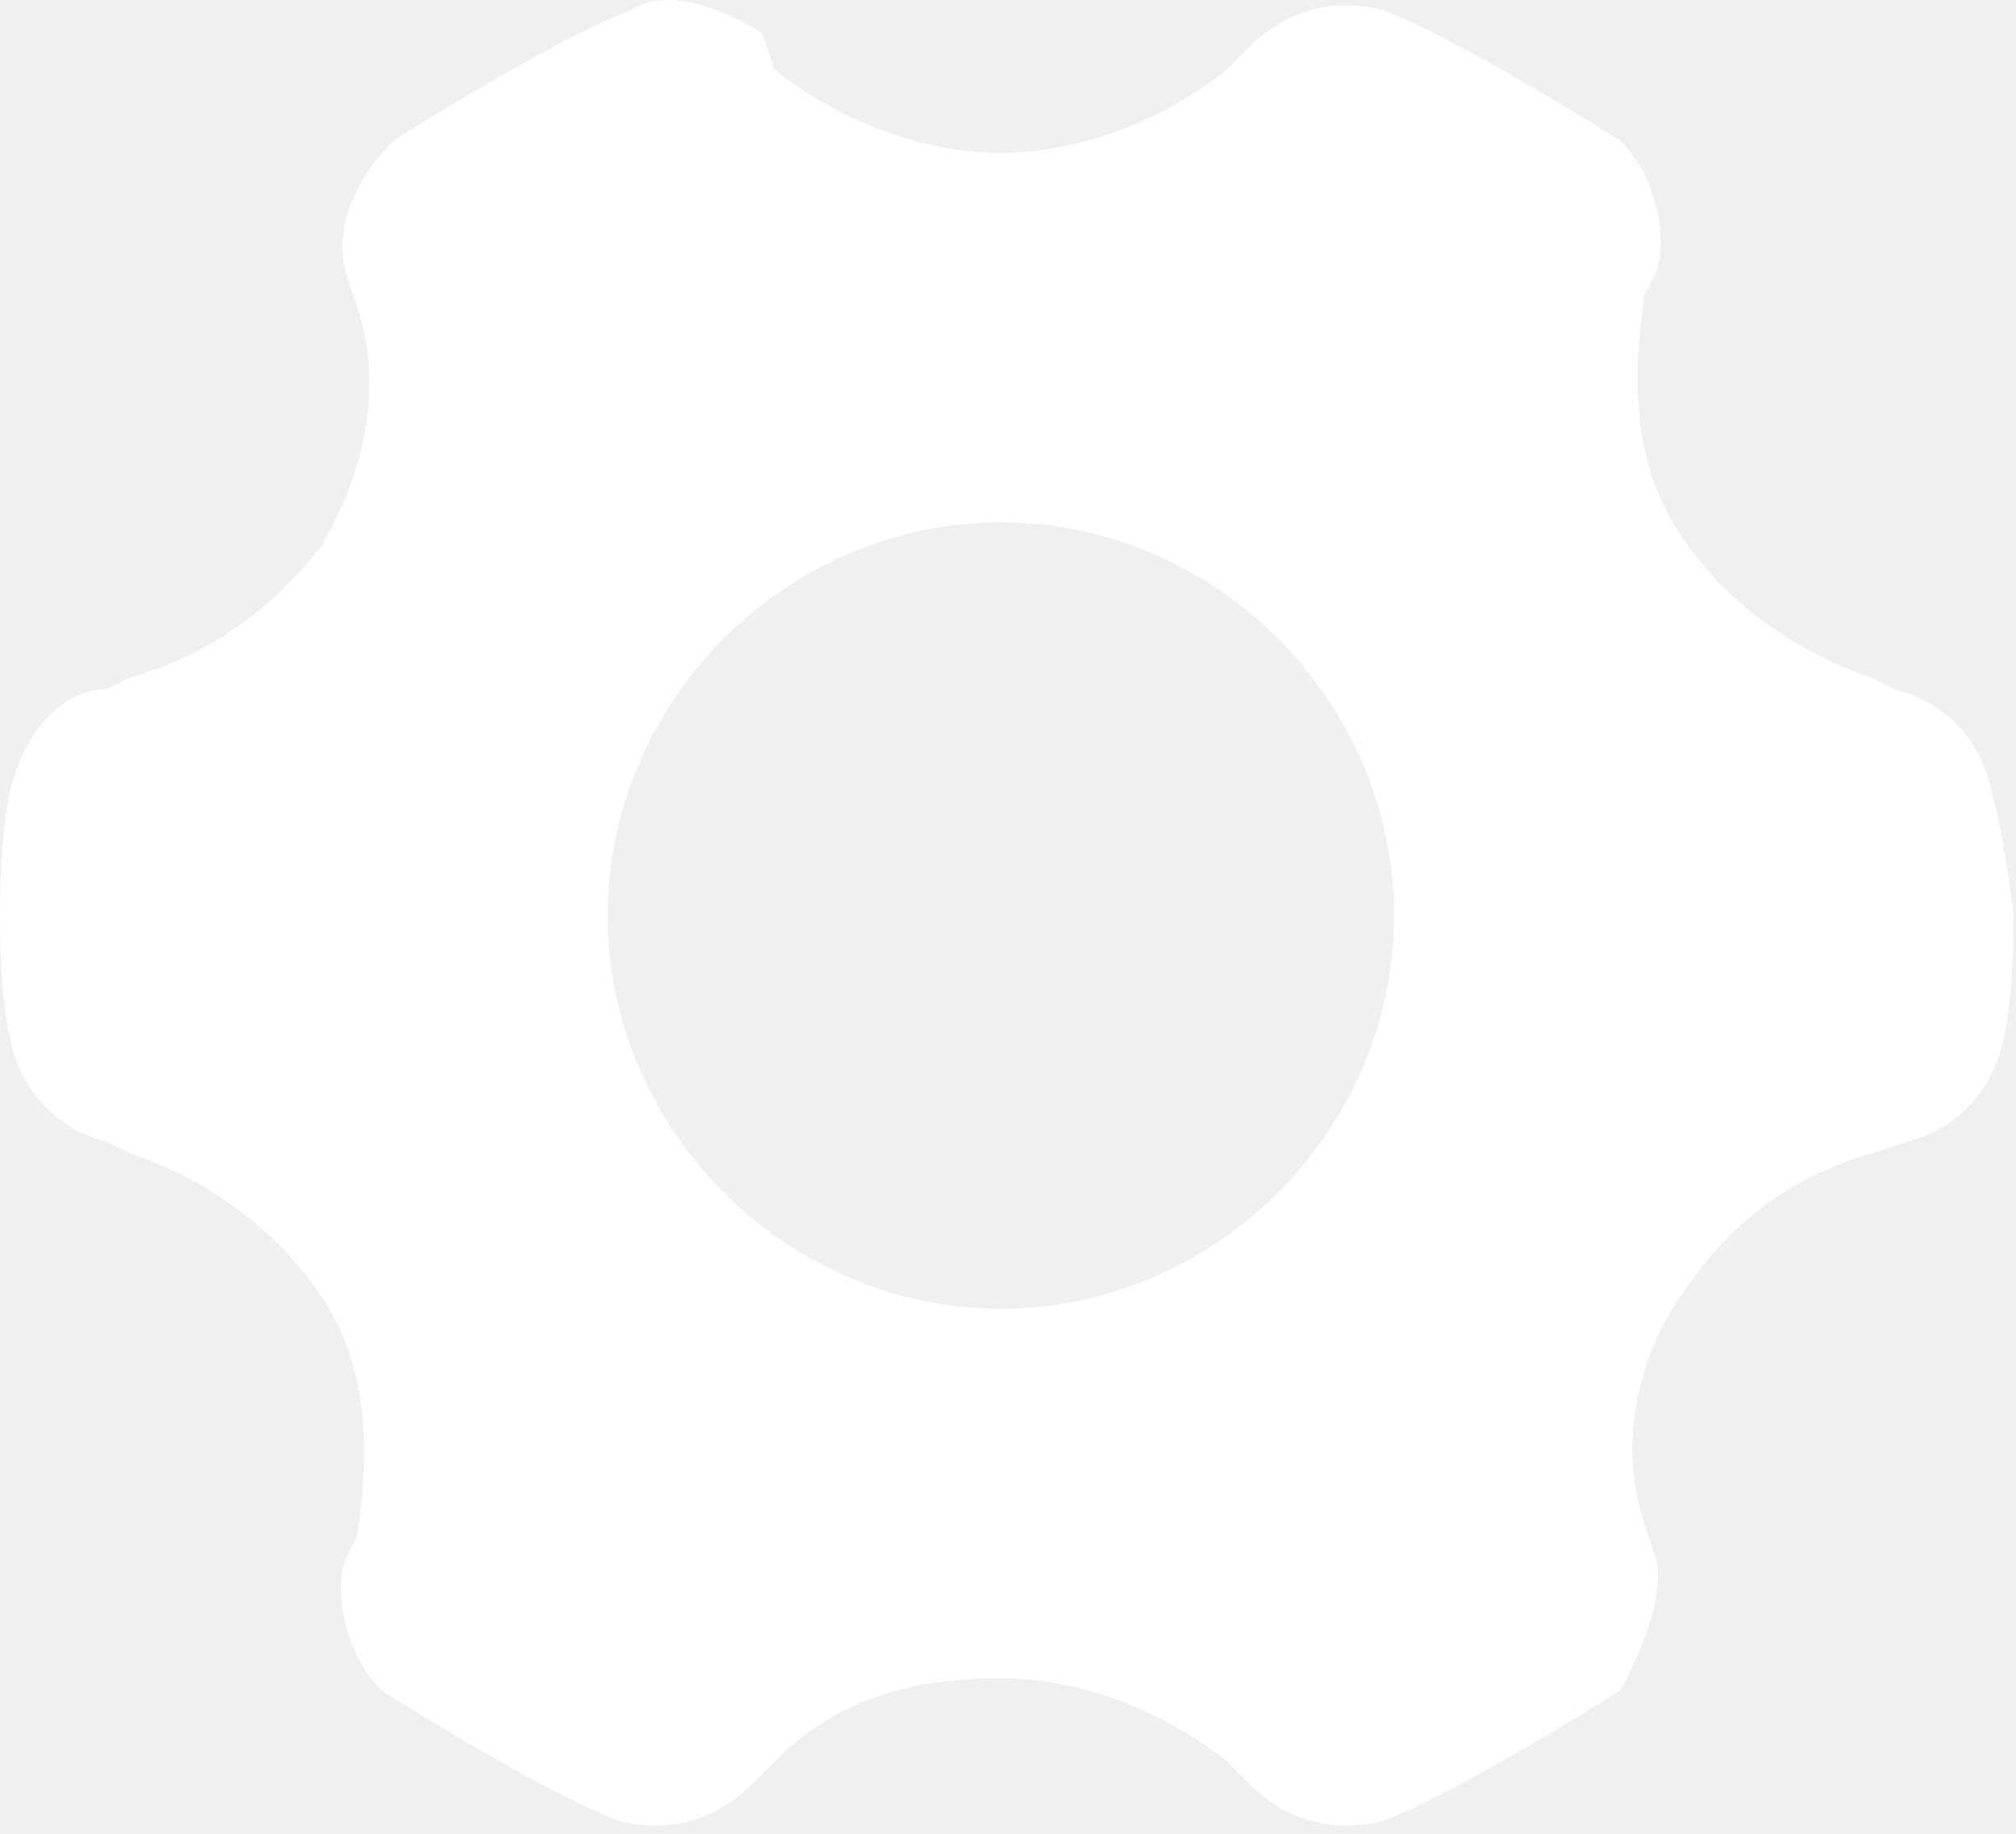
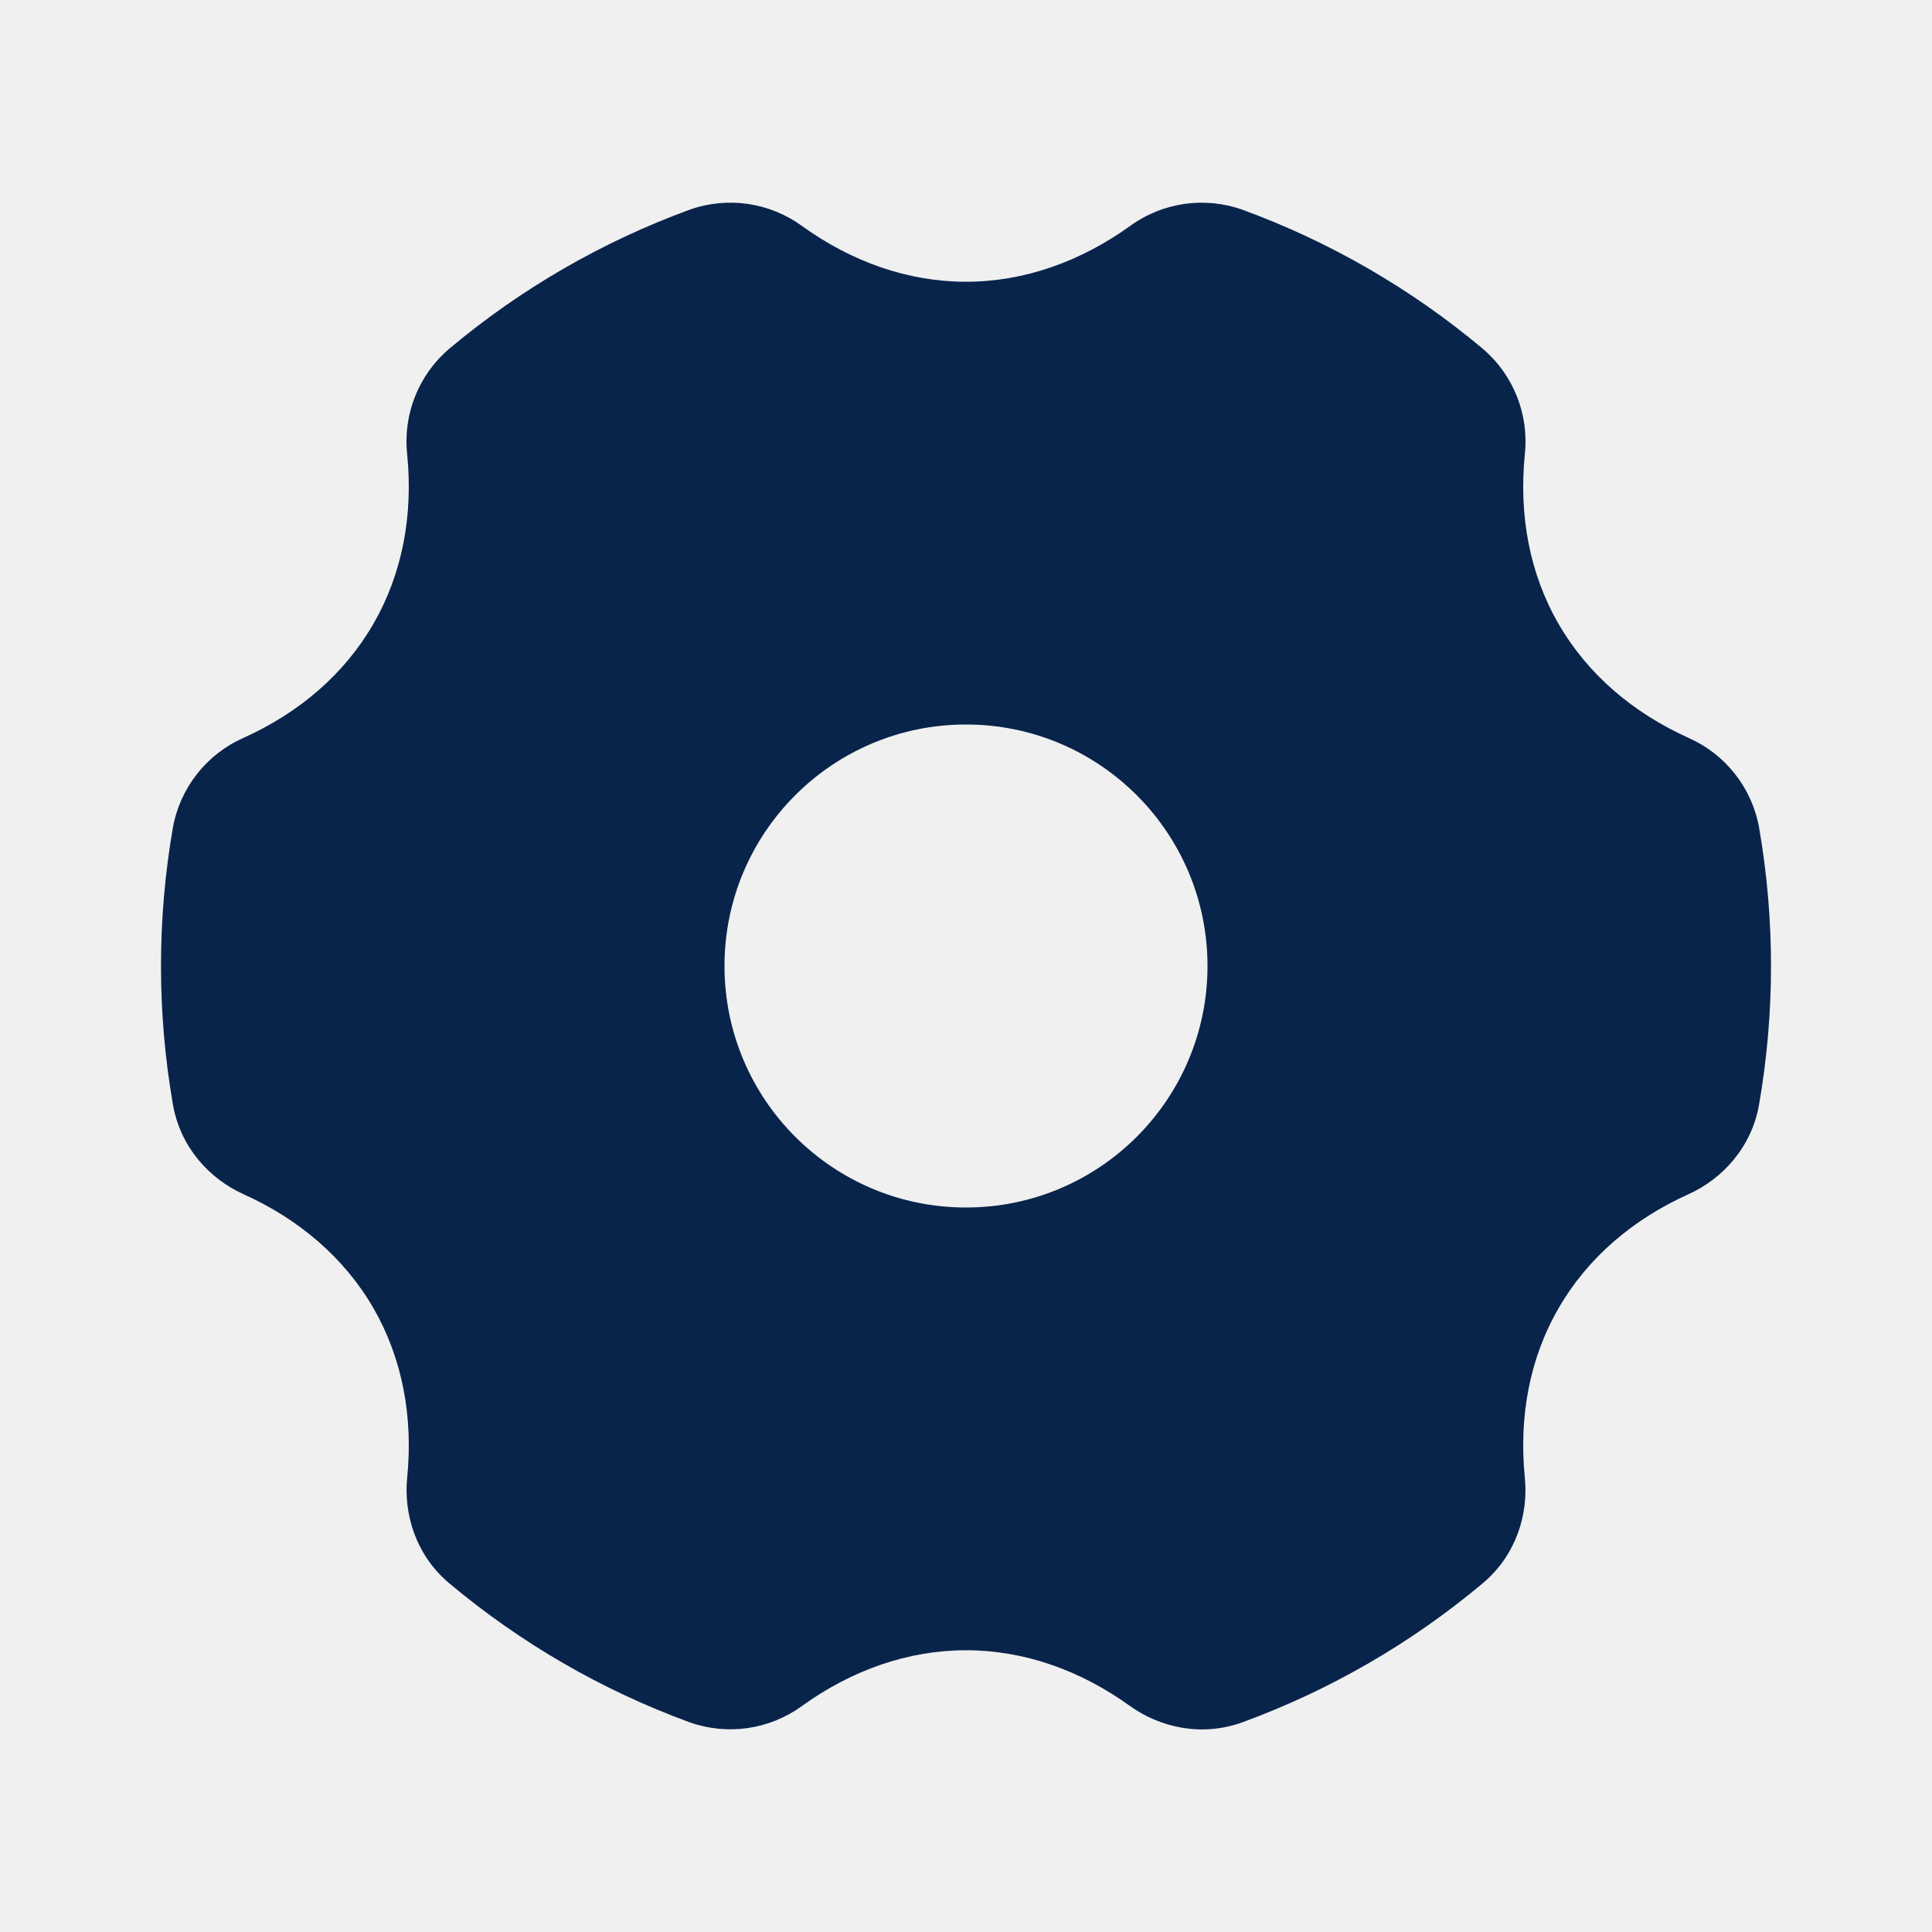
- <svg xmlns="http://www.w3.org/2000/svg" width="188" height="171" viewBox="0 0 188 171" fill="none">
-   <path d="M93.334 122.032C73.334 122.032 56.667 105.365 56.667 85.365C56.667 65.365 73.334 48.698 93.334 48.698C113.334 48.698 130.001 65.365 130.001 85.365C130.001 105.365 113.334 122.032 93.334 122.032ZM185.556 73.143C184.445 68.698 181.112 65.365 176.667 64.254L174.445 63.143C167.778 60.92 161.112 56.476 156.667 49.809C152.223 43.143 152.223 35.365 153.334 27.587L154.445 25.365C155.556 22.031 154.445 16.476 151.112 13.143C151.112 13.143 147.778 10.92 140 6.476C132.223 2.032 128.889 0.92 128.889 0.92C124.445 -0.191 120 0.92 116.667 4.254L114.445 6.476C108.889 10.921 101.111 14.254 93.334 14.254C85.556 14.254 77.778 10.921 72.222 6.476L71.111 3.143C67.778 0.92 62.222 -1.302 58.889 0.92C58.889 0.92 55.556 2.032 47.778 6.476C40 10.92 36.667 13.143 36.667 13.143C33.333 16.476 31.111 20.92 32.222 25.365L33.333 28.698C35.556 35.365 34.444 43.143 30 50.92C25.555 56.476 20 60.92 12.222 63.143L10 64.254C5.555 64.254 2.222 68.698 1.111 73.143C1.111 73.143 0 76.476 0 85.365C0 94.254 1.111 97.587 1.111 97.587C2.222 102.032 5.556 105.365 10 106.476L12.222 107.587C18.889 109.81 25.556 114.254 30 120.921C34.444 127.587 34.444 135.365 33.333 143.143L32.222 145.365C31.111 148.699 32.222 154.254 35.556 157.587C35.556 157.587 38.889 159.81 46.667 164.254C54.444 168.698 57.778 169.81 57.778 169.81C62.222 170.921 66.667 169.81 70 166.476L72.222 164.254C77.778 158.698 84.445 156.476 93.334 156.476C101.111 156.476 108.889 159.81 114.445 164.254L116.667 166.476C120 169.81 124.445 170.921 128.889 169.81C128.889 169.81 132.223 168.698 140 164.254C147.778 159.81 151.112 157.587 151.112 157.587C151.112 157.587 155.556 149.81 154.445 145.365L153.334 142.032C151.112 135.365 152.223 127.587 156.667 120.921C161.112 114.254 166.667 109.81 174.445 107.587L177.778 106.476C182.223 105.365 185.556 102.032 186.667 97.587C186.667 97.587 187.778 94.254 187.778 85.365C186.667 76.476 185.556 73.143 185.556 73.143Z" fill="white" />
+ <svg xmlns="http://www.w3.org/2000/svg" width="24" height="24">
+   <g fill="none" fill-rule="evenodd">
+     <path d="M24 0v24H0V0zM12.593 23.258l-.011.002-.071.035-.02.004-.014-.004-.071-.035c-.01-.004-.019-.001-.024.005l-.004.01-.017.428.005.02.01.013.104.074.015.004.012-.004.104-.074.012-.016.004-.017-.017-.427c-.002-.01-.009-.017-.017-.018m.265-.113-.013.002-.185.093-.01.01-.003.011.018.43.005.012.008.007.201.093c.012.004.023 0 .029-.008l.004-.014-.034-.614c-.003-.012-.01-.02-.02-.022m-.715.002a.023.023 0 0 0-.027.006l-.006.014-.034.614c0 .012.007.02.017.024l.015-.002.201-.093.01-.008.004-.011.017-.43-.003-.012-.01-.01z" />
+     <path fill="#09244B" d="M9.965 2.809a1.511 1.511 0 0 0-1.401-.203 9.99 9.99 0 0 0-2.982 1.725 1.51 1.51 0 0 0-.524 1.313c.075.753-.058 1.48-.42 2.106-.361.627-.925 1.106-1.615 1.417a1.511 1.511 0 0 0-.875 1.113 10.059 10.059 0 0 0 0 3.44c.093.537.46.926.875 1.114.69.31 1.254.79 1.616 1.416.361.627.494 1.353.419 2.106-.045.452.107.964.524 1.313a9.989 9.989 0 0 0 2.982 1.725 1.51 1.51 0 0 0 1.4-.203c.615-.442 1.312-.691 2.036-.691s1.42.249 2.035.691c.37.266.89.39 1.401.203a9.99 9.99 0 0 0 2.982-1.725c.417-.349.57-.86.524-1.313-.075-.753.057-1.48.42-2.106.361-.627.925-1.105 1.615-1.416.414-.187.782-.577.875-1.114a10.062 10.062 0 0 0 0-3.44 1.511 1.511 0 0 0-.875-1.113c-.69-.311-1.254-.79-1.616-1.417-.362-.626-.494-1.353-.419-2.106a1.511 1.511 0 0 0-.524-1.313 9.99 9.99 0 0 0-2.982-1.725 1.511 1.511 0 0 0-1.4.203C13.42 3.25 12.723 3.5 12 3.5s-1.42-.249-2.035-.691M9 12a3 3 0 1 1 6 0 3 3 0 0 1-6 0" />
+   </g>
</svg>
